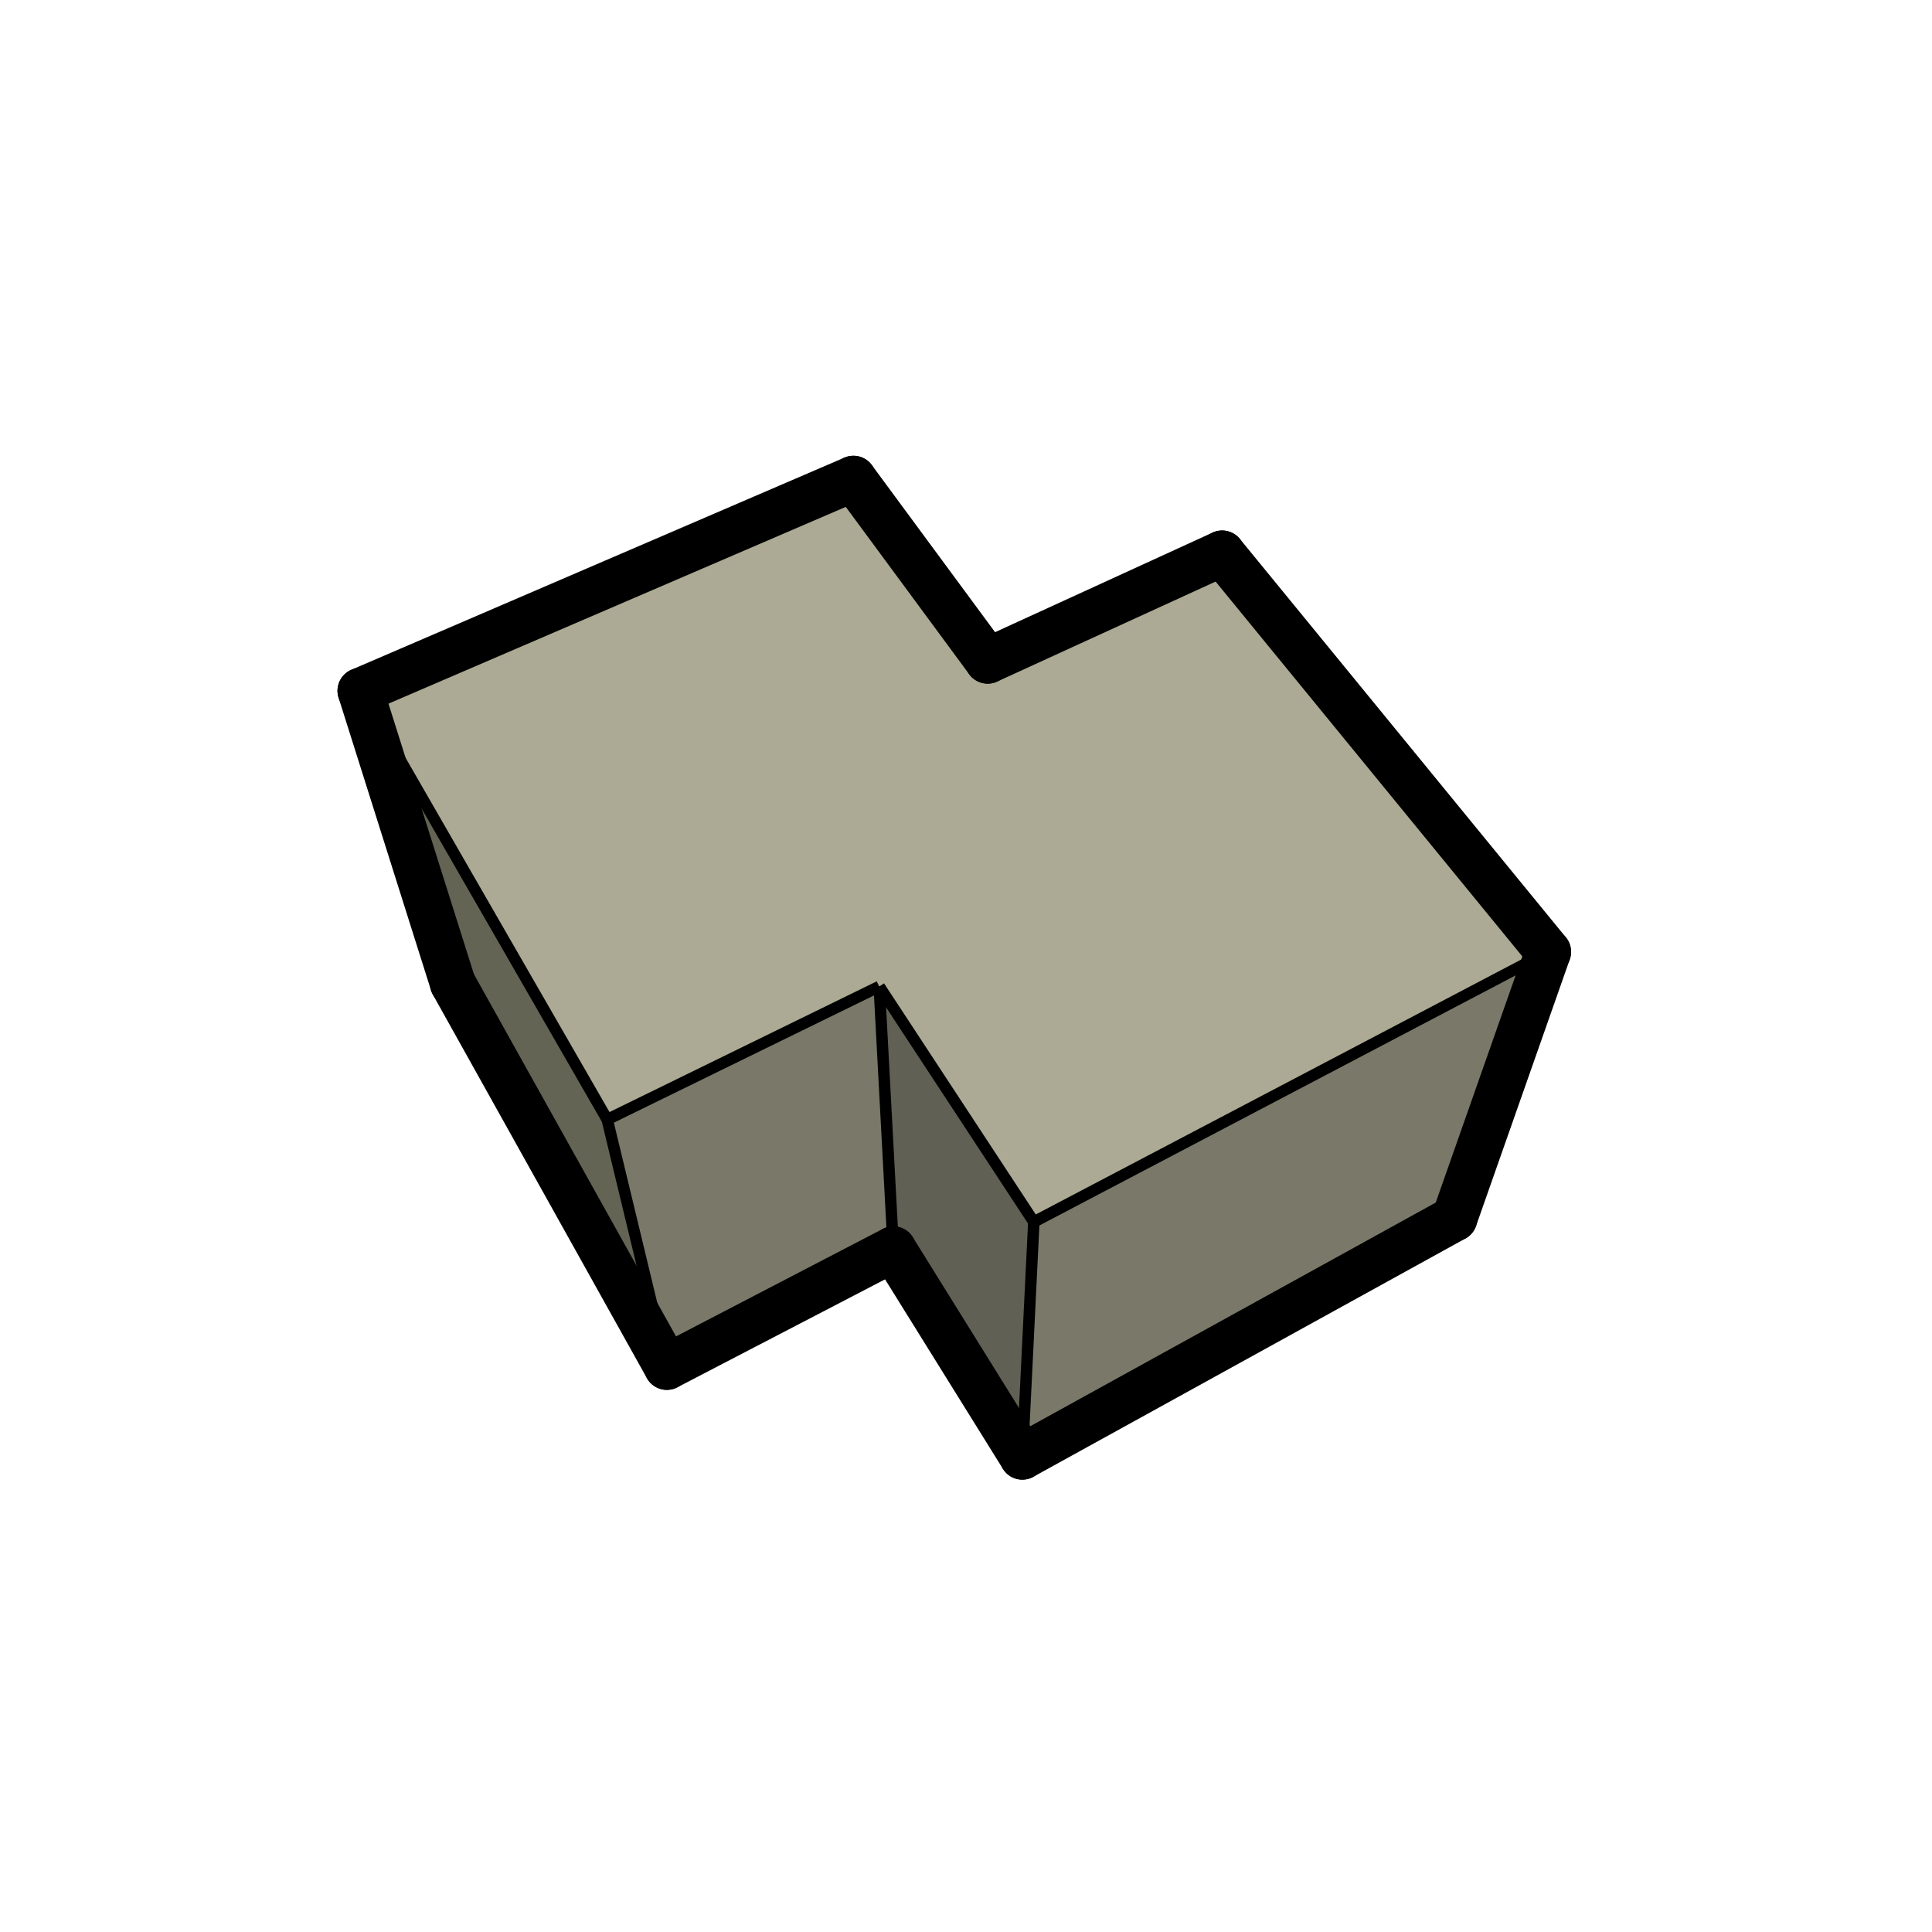
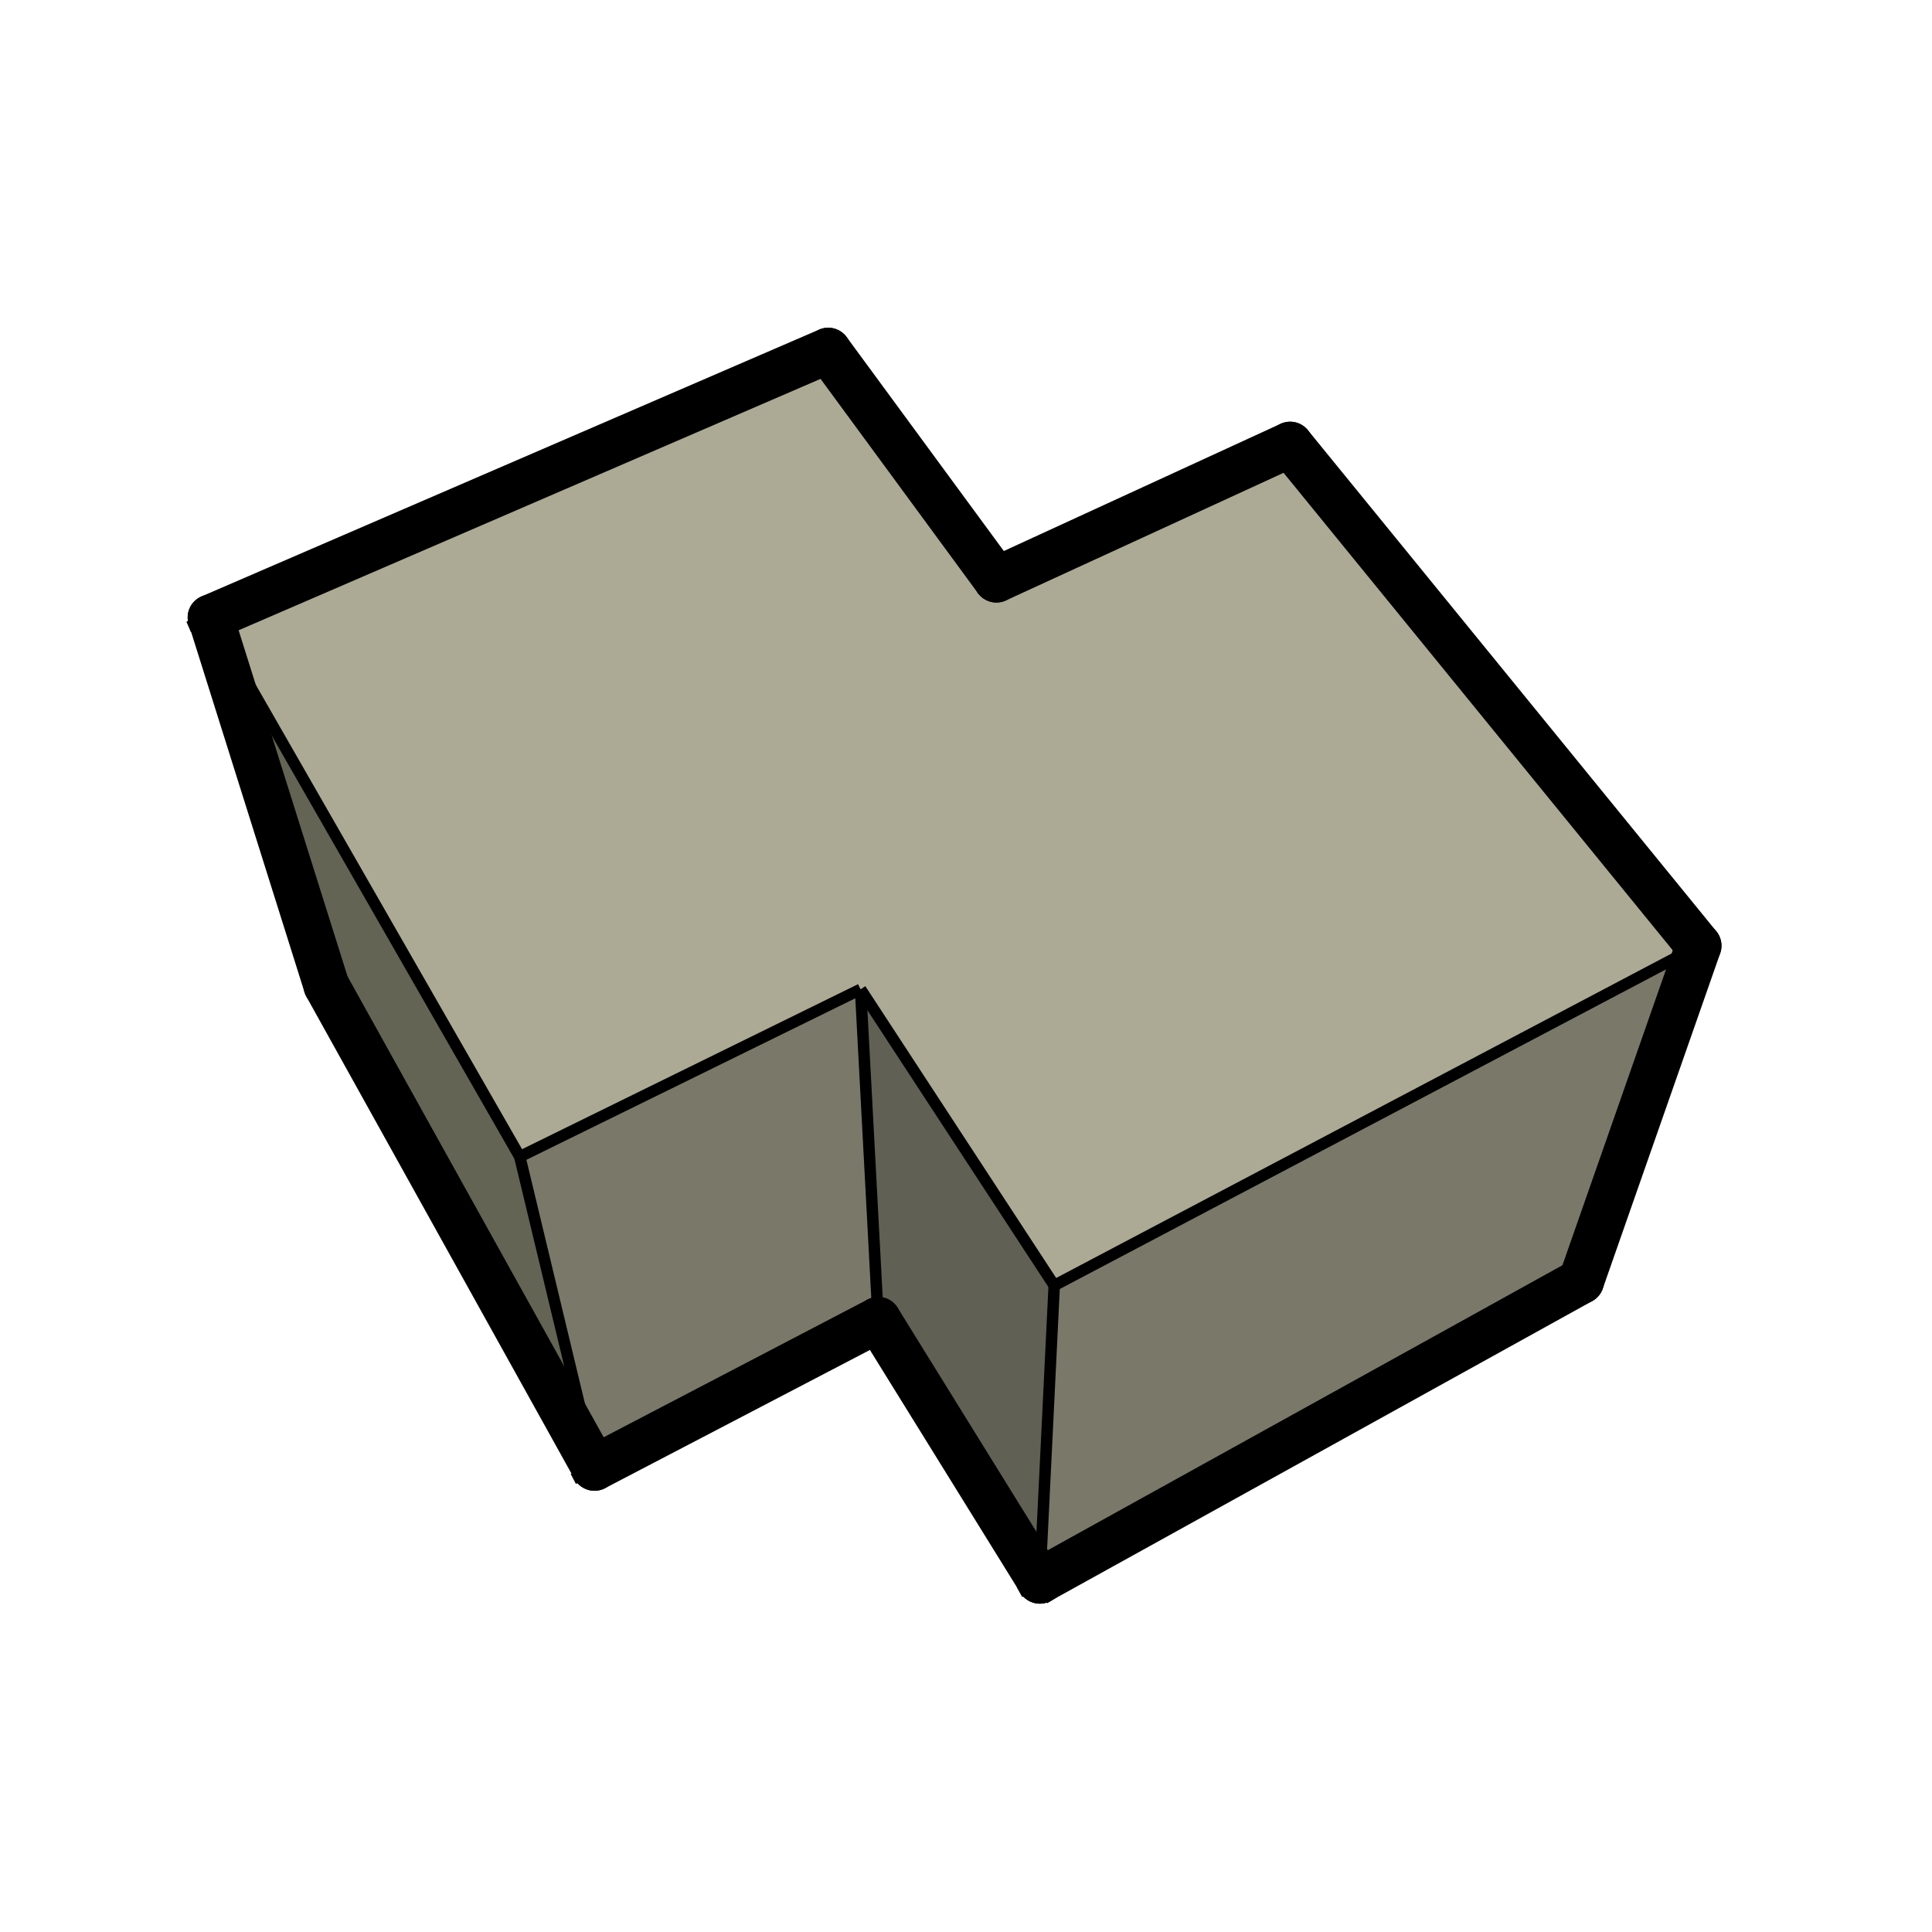
<svg xmlns="http://www.w3.org/2000/svg" viewBox="0 0 450 450" height="450" width="450" xml:space="preserve" version="1.1" id="svg2">
  <defs id="defs6" />
  <g transform="matrix(1.25,0,0,-1.25,0,450)" id="g10">
-     <path id="path12" style="fill:#646455;fill-opacity:1;fill-rule:nonzero;stroke:none" d="M 124.26,105.286 84.382,176.75 67.156,231.277 113.146,151.388 124.26,105.286 Z" />
-     <path id="path14" style="fill:#7a7969;fill-opacity:1;fill-rule:nonzero;stroke:none" d="M 124.26,105.286 113.146,151.388 163.834,176.184 166.454,127.221 124.26,105.286 Z" />
-     <path id="path16" style="fill:#acaa94;fill-opacity:1;fill-rule:nonzero;stroke:none" d="M 113.146,151.388 67.156,231.277 159.021,270.808 184.04,236.88 227.726,256.883 288.478,182.639 192.639,132.31 163.834,176.184 113.146,151.388 Z" />
-     <path id="path18" style="fill:#616054;fill-opacity:1;fill-rule:nonzero;stroke:none" d="M 163.834,176.184 192.639,132.31 190.497,88.559 166.454,127.221 163.834,176.184 Z" />
-     <path id="path20" style="fill:#7a7969;fill-opacity:1;fill-rule:nonzero;stroke:none" d="M 190.497,88.559 192.639,132.31 288.478,182.639 271.015,132.966 190.497,88.559 Z" />
-     <path id="path22" style="fill:none;stroke:#000000;stroke-width:8.534;stroke-linecap:round;stroke-linejoin:round;stroke-miterlimit:10;stroke-dasharray:none;stroke-opacity:1" d="M 124.26,105.286 84.382,176.75" />
-     <path id="path24" style="fill:none;stroke:#000000;stroke-width:2.134;stroke-linecap:butt;stroke-linejoin:miter;stroke-miterlimit:10;stroke-dasharray:none;stroke-opacity:1" d="M 124.26,105.286 113.146,151.388" />
-     <path id="path26" style="fill:none;stroke:#000000;stroke-width:2.134;stroke-linecap:butt;stroke-linejoin:miter;stroke-miterlimit:10;stroke-dasharray:none;stroke-opacity:1" d="M 113.146,151.388 67.156,231.277" />
-     <path id="path28" style="fill:none;stroke:#000000;stroke-width:8.534;stroke-linecap:round;stroke-linejoin:round;stroke-miterlimit:10;stroke-dasharray:none;stroke-opacity:1" d="M 84.382,176.75 67.156,231.277" />
-     <path id="path30" style="fill:none;stroke:#000000;stroke-width:8.534;stroke-linecap:round;stroke-linejoin:round;stroke-miterlimit:10;stroke-dasharray:none;stroke-opacity:1" d="M 67.156,231.277 159.021,270.808" />
-     <path id="path32" style="fill:none;stroke:#000000;stroke-width:8.534;stroke-linecap:round;stroke-linejoin:round;stroke-miterlimit:10;stroke-dasharray:none;stroke-opacity:1" d="M 159.021,270.808 184.04,236.88" />
-     <path id="path34" style="fill:none;stroke:#000000;stroke-width:8.534;stroke-linecap:round;stroke-linejoin:round;stroke-miterlimit:10;stroke-dasharray:none;stroke-opacity:1" d="M 184.04,236.88 227.726,256.883" />
-     <path id="path36" style="fill:none;stroke:#000000;stroke-width:2.134;stroke-linecap:butt;stroke-linejoin:miter;stroke-miterlimit:10;stroke-dasharray:none;stroke-opacity:1" d="M 163.834,176.184 192.639,132.31" />
-     <path id="path38" style="fill:none;stroke:#000000;stroke-width:8.534;stroke-linecap:round;stroke-linejoin:round;stroke-miterlimit:10;stroke-dasharray:none;stroke-opacity:1" d="M 227.726,256.883 288.478,182.639" />
-     <path id="path40" style="fill:none;stroke:#000000;stroke-width:8.534;stroke-linecap:round;stroke-linejoin:round;stroke-miterlimit:10;stroke-dasharray:none;stroke-opacity:1" d="M 166.454,127.221 190.497,88.559" />
-     <path id="path42" style="fill:none;stroke:#000000;stroke-width:2.134;stroke-linecap:butt;stroke-linejoin:miter;stroke-miterlimit:10;stroke-dasharray:none;stroke-opacity:1" d="M 163.834,176.184 166.454,127.221" />
-     <path id="path44" style="fill:none;stroke:#000000;stroke-width:8.534;stroke-linecap:round;stroke-linejoin:round;stroke-miterlimit:10;stroke-dasharray:none;stroke-opacity:1" d="M 166.454,127.221 124.26,105.286" />
-     <path id="path46" style="fill:none;stroke:#000000;stroke-width:2.134;stroke-linecap:butt;stroke-linejoin:miter;stroke-miterlimit:10;stroke-dasharray:none;stroke-opacity:1" d="M 163.834,176.184 113.146,151.388" />
-     <path id="path48" style="fill:none;stroke:#000000;stroke-width:2.134;stroke-linecap:butt;stroke-linejoin:miter;stroke-miterlimit:10;stroke-dasharray:none;stroke-opacity:1" d="M 190.497,88.559 192.639,132.31" />
-     <path id="path50" style="fill:none;stroke:#000000;stroke-width:2.134;stroke-linecap:butt;stroke-linejoin:miter;stroke-miterlimit:10;stroke-dasharray:none;stroke-opacity:1" d="M 192.639,132.31 288.478,182.639" />
-     <path id="path52" style="fill:none;stroke:#000000;stroke-width:8.534;stroke-linecap:round;stroke-linejoin:round;stroke-miterlimit:10;stroke-dasharray:none;stroke-opacity:1" d="M 288.478,182.639 271.015,132.966" />
-     <path id="path54" style="fill:none;stroke:#000000;stroke-width:8.534;stroke-linecap:round;stroke-linejoin:round;stroke-miterlimit:10;stroke-dasharray:none;stroke-opacity:1" d="M 271.015,132.966 190.497,88.559" />
-     <path id="path56" style="fill:none;stroke:#000000;stroke-width:2.109;stroke-linecap:butt;stroke-linejoin:miter;stroke-miterlimit:10;stroke-dasharray:none;stroke-opacity:1" d="M 125.844,102.447 124.26,105.286" />
-     <path id="path58" style="fill:none;stroke:#000000;stroke-width:2.109;stroke-linecap:butt;stroke-linejoin:miter;stroke-miterlimit:10;stroke-dasharray:none;stroke-opacity:1" d="M 82.937,179.34 84.382,176.75" />
-     <path id="path62" style="fill:none;stroke:#000000;stroke-width:1;stroke-linecap:butt;stroke-linejoin:miter;stroke-miterlimit:10;stroke-dasharray:none;stroke-opacity:1" d="M 65.766,233.692 67.156,231.277" />
-     <path id="path66" style="fill:none;stroke:#000000;stroke-width:2.109;stroke-linecap:butt;stroke-linejoin:miter;stroke-miterlimit:10;stroke-dasharray:none;stroke-opacity:1" d="M 63.895,229.874 67.156,231.277" />
-     <path id="path72" style="fill:none;stroke:#000000;stroke-width:2.109;stroke-linecap:butt;stroke-linejoin:miter;stroke-miterlimit:10;stroke-dasharray:none;stroke-opacity:1" d="M 185.818,234.468 184.04,236.88" />
-     <path id="path74" style="fill:none;stroke:#000000;stroke-width:2.109;stroke-linecap:butt;stroke-linejoin:miter;stroke-miterlimit:10;stroke-dasharray:none;stroke-opacity:1" d="M 180.998,235.487 184.04,236.88" />
-     <path id="path76" style="fill:none;stroke:#000000;stroke-width:2.109;stroke-linecap:butt;stroke-linejoin:miter;stroke-miterlimit:10;stroke-dasharray:none;stroke-opacity:1" d="M 230.674,258.233 227.726,256.883" />
-     <path id="path82" style="fill:none;stroke:#000000;stroke-width:2.109;stroke-linecap:butt;stroke-linejoin:miter;stroke-miterlimit:10;stroke-dasharray:none;stroke-opacity:1" d="M 225.818,259.215 227.726,256.883" />
-     <path id="path84" style="fill:none;stroke:#000000;stroke-width:2.109;stroke-linecap:butt;stroke-linejoin:miter;stroke-miterlimit:10;stroke-dasharray:none;stroke-opacity:1" d="M 290.596,180.05 288.478,182.639" />
-     <path id="path86" style="fill:none;stroke:#000000;stroke-width:2.109;stroke-linecap:butt;stroke-linejoin:miter;stroke-miterlimit:10;stroke-dasharray:none;stroke-opacity:1" d="M 192.297,85.665 190.497,88.559" />
-     <path id="path90" style="fill:none;stroke:#000000;stroke-width:2.109;stroke-linecap:butt;stroke-linejoin:miter;stroke-miterlimit:10;stroke-dasharray:none;stroke-opacity:1" d="M 121.106,103.647 124.26,105.286" />
-     <path id="path98" style="fill:none;stroke:#000000;stroke-width:1;stroke-linecap:butt;stroke-linejoin:miter;stroke-miterlimit:10;stroke-dasharray:none;stroke-opacity:1" d="M 291.313,184.127 288.478,182.639" />
-     <path id="path102" style="fill:none;stroke:#000000;stroke-width:2.109;stroke-linecap:butt;stroke-linejoin:miter;stroke-miterlimit:10;stroke-dasharray:none;stroke-opacity:1" d="M 187.468,86.888 190.497,88.559" />
+     <path id="path12" style="fill:#646455;fill-opacity:1;fill-rule:nonzero;stroke:none" d="M 110.776,86.483 60.817,176.367 39.237,244.948 96.852,144.468 110.776,86.483 Z" />
+     <path id="path14" style="fill:#7a7969;fill-opacity:1;fill-rule:nonzero;stroke:none" d="M 110.776,86.483 96.852,144.468 160.353,175.655 163.635,114.072 110.776,86.483 Z" />
+     <path id="path16" style="fill:#acaa94;fill-opacity:1;fill-rule:nonzero;stroke:none" d="M 96.852,144.468 39.237,244.948 154.324,294.668 185.667,251.995 240.396,277.154 316.505,183.774 196.44,120.472 160.353,175.655 96.852,144.468 Z" />
+     <path id="path18" style="fill:#616054;fill-opacity:1;fill-rule:nonzero;stroke:none" d="M 160.353,175.655 196.44,120.472 193.756,65.445 163.635,114.072 160.353,175.655 Z" />
+     <path id="path20" style="fill:#7a7969;fill-opacity:1;fill-rule:nonzero;stroke:none" d="M 193.756,65.445 196.44,120.472 316.505,183.774 294.628,121.297 193.756,65.445 Z" />
+     <path id="path22" style="fill:none;stroke:#000000;stroke-width:8.534;stroke-linecap:round;stroke-linejoin:round;stroke-miterlimit:10;stroke-dasharray:none;stroke-opacity:1" d="M 110.776,86.483 60.817,176.367" />
+     <path id="path24" style="fill:none;stroke:#000000;stroke-width:2.134;stroke-linecap:butt;stroke-linejoin:miter;stroke-miterlimit:10;stroke-dasharray:none;stroke-opacity:1" d="M 110.776,86.483 96.852,144.468" />
+     <path id="path26" style="fill:none;stroke:#000000;stroke-width:2.134;stroke-linecap:butt;stroke-linejoin:miter;stroke-miterlimit:10;stroke-dasharray:none;stroke-opacity:1" d="M 96.852,144.468 39.237,244.948" />
+     <path id="path28" style="fill:none;stroke:#000000;stroke-width:8.534;stroke-linecap:round;stroke-linejoin:round;stroke-miterlimit:10;stroke-dasharray:none;stroke-opacity:1" d="M 60.817,176.367 39.237,244.948" />
+     <path id="path30" style="fill:none;stroke:#000000;stroke-width:8.534;stroke-linecap:round;stroke-linejoin:round;stroke-miterlimit:10;stroke-dasharray:none;stroke-opacity:1" d="M 39.237,244.948 154.324,294.668" />
+     <path id="path32" style="fill:none;stroke:#000000;stroke-width:8.534;stroke-linecap:round;stroke-linejoin:round;stroke-miterlimit:10;stroke-dasharray:none;stroke-opacity:1" d="M 154.324,294.668 185.667,251.995" />
+     <path id="path34" style="fill:none;stroke:#000000;stroke-width:8.534;stroke-linecap:round;stroke-linejoin:round;stroke-miterlimit:10;stroke-dasharray:none;stroke-opacity:1" d="M 185.667,251.995 240.396,277.154" />
+     <path id="path36" style="fill:none;stroke:#000000;stroke-width:2.134;stroke-linecap:butt;stroke-linejoin:miter;stroke-miterlimit:10;stroke-dasharray:none;stroke-opacity:1" d="M 160.353,175.655 196.44,120.472" />
+     <path id="path38" style="fill:none;stroke:#000000;stroke-width:8.534;stroke-linecap:round;stroke-linejoin:round;stroke-miterlimit:10;stroke-dasharray:none;stroke-opacity:1" d="M 240.396,277.154 316.505,183.774" />
+     <path id="path40" style="fill:none;stroke:#000000;stroke-width:8.534;stroke-linecap:round;stroke-linejoin:round;stroke-miterlimit:10;stroke-dasharray:none;stroke-opacity:1" d="M 163.635,114.072 193.756,65.445" />
+     <path id="path42" style="fill:none;stroke:#000000;stroke-width:2.134;stroke-linecap:butt;stroke-linejoin:miter;stroke-miterlimit:10;stroke-dasharray:none;stroke-opacity:1" d="M 160.353,175.655 163.635,114.072" />
+     <path id="path44" style="fill:none;stroke:#000000;stroke-width:8.534;stroke-linecap:round;stroke-linejoin:round;stroke-miterlimit:10;stroke-dasharray:none;stroke-opacity:1" d="M 163.635,114.072 110.776,86.483" />
+     <path id="path46" style="fill:none;stroke:#000000;stroke-width:2.134;stroke-linecap:butt;stroke-linejoin:miter;stroke-miterlimit:10;stroke-dasharray:none;stroke-opacity:1" d="M 160.353,175.655 96.852,144.468" />
+     <path id="path48" style="fill:none;stroke:#000000;stroke-width:2.134;stroke-linecap:butt;stroke-linejoin:miter;stroke-miterlimit:10;stroke-dasharray:none;stroke-opacity:1" d="M 193.756,65.445 196.44,120.472" />
+     <path id="path50" style="fill:none;stroke:#000000;stroke-width:2.134;stroke-linecap:butt;stroke-linejoin:miter;stroke-miterlimit:10;stroke-dasharray:none;stroke-opacity:1" d="M 196.44,120.472 316.505,183.774" />
+     <path id="path52" style="fill:none;stroke:#000000;stroke-width:8.534;stroke-linecap:round;stroke-linejoin:round;stroke-miterlimit:10;stroke-dasharray:none;stroke-opacity:1" d="M 316.505,183.774 294.628,121.297" />
+     <path id="path54" style="fill:none;stroke:#000000;stroke-width:8.534;stroke-linecap:round;stroke-linejoin:round;stroke-miterlimit:10;stroke-dasharray:none;stroke-opacity:1" d="M 294.628,121.297 193.756,65.445" />
+     <path id="path56" style="fill:none;stroke:#000000;stroke-width:2.109;stroke-linecap:butt;stroke-linejoin:miter;stroke-miterlimit:10;stroke-dasharray:none;stroke-opacity:1" d="M 112.76,82.912 110.776,86.483" />
+     <path id="path58" style="fill:none;stroke:#000000;stroke-width:2.109;stroke-linecap:butt;stroke-linejoin:miter;stroke-miterlimit:10;stroke-dasharray:none;stroke-opacity:1" d="M 59.007,179.624 60.817,176.367" />
+     <path id="path62" style="fill:none;stroke:#000000;stroke-width:1;stroke-linecap:butt;stroke-linejoin:miter;stroke-miterlimit:10;stroke-dasharray:none;stroke-opacity:1" d="M 37.495,247.986 39.237,244.948" />
+     <path id="path66" style="fill:none;stroke:#000000;stroke-width:2.109;stroke-linecap:butt;stroke-linejoin:miter;stroke-miterlimit:10;stroke-dasharray:none;stroke-opacity:1" d="M 35.151,243.184 39.237,244.948" />
+     <path id="path72" style="fill:none;stroke:#000000;stroke-width:2.109;stroke-linecap:butt;stroke-linejoin:miter;stroke-miterlimit:10;stroke-dasharray:none;stroke-opacity:1" d="M 187.894,248.962 185.667,251.995" />
+     <path id="path74" style="fill:none;stroke:#000000;stroke-width:2.109;stroke-linecap:butt;stroke-linejoin:miter;stroke-miterlimit:10;stroke-dasharray:none;stroke-opacity:1" d="M 181.856,250.243 185.667,251.995" />
+     <path id="path76" style="fill:none;stroke:#000000;stroke-width:2.109;stroke-linecap:butt;stroke-linejoin:miter;stroke-miterlimit:10;stroke-dasharray:none;stroke-opacity:1" d="M 244.089,278.852 240.396,277.154" />
+     <path id="path82" style="fill:none;stroke:#000000;stroke-width:2.109;stroke-linecap:butt;stroke-linejoin:miter;stroke-miterlimit:10;stroke-dasharray:none;stroke-opacity:1" d="M 238.006,280.087 240.396,277.154" />
+     <path id="path84" style="fill:none;stroke:#000000;stroke-width:2.109;stroke-linecap:butt;stroke-linejoin:miter;stroke-miterlimit:10;stroke-dasharray:none;stroke-opacity:1" d="M 319.159,180.517 316.505,183.774" />
+     <path id="path86" style="fill:none;stroke:#000000;stroke-width:2.109;stroke-linecap:butt;stroke-linejoin:miter;stroke-miterlimit:10;stroke-dasharray:none;stroke-opacity:1" d="M 196.011,61.805 193.756,65.445" />
+     <path id="path90" style="fill:none;stroke:#000000;stroke-width:2.109;stroke-linecap:butt;stroke-linejoin:miter;stroke-miterlimit:10;stroke-dasharray:none;stroke-opacity:1" d="M 106.824,84.421 110.776,86.483" />
+     <path id="path98" style="fill:none;stroke:#000000;stroke-width:1;stroke-linecap:butt;stroke-linejoin:miter;stroke-miterlimit:10;stroke-dasharray:none;stroke-opacity:1" d="M 320.057,185.645 316.505,183.774" />
+     <path id="path102" style="fill:none;stroke:#000000;stroke-width:2.109;stroke-linecap:butt;stroke-linejoin:miter;stroke-miterlimit:10;stroke-dasharray:none;stroke-opacity:1" d="M 189.961,63.343 193.756,65.445" />
  </g>
</svg>
